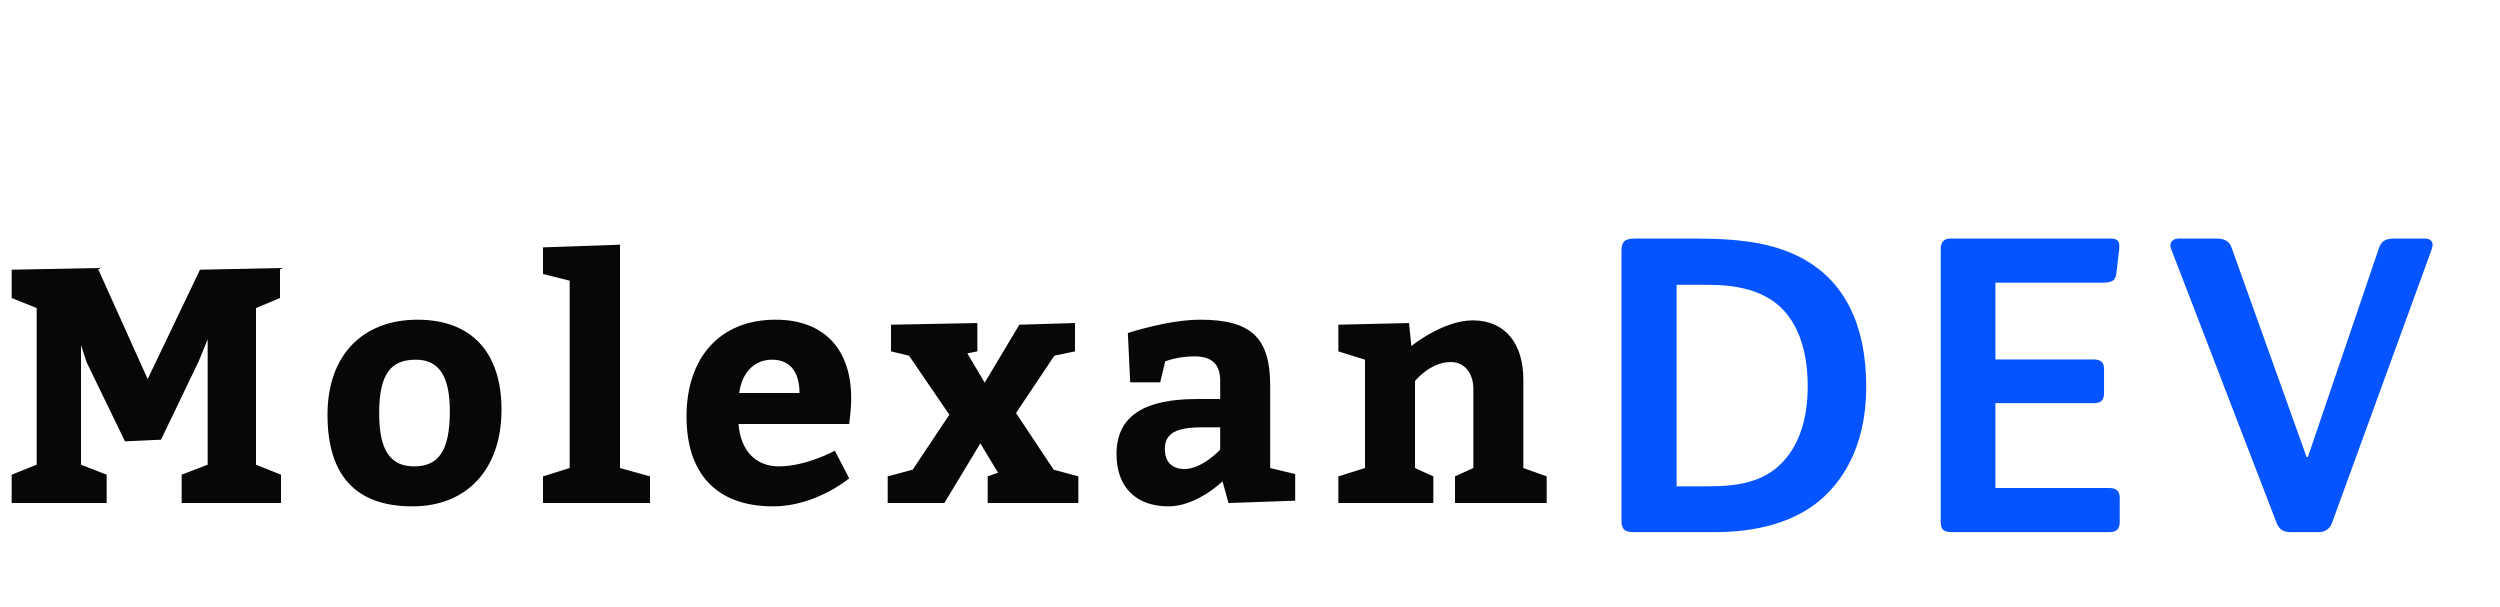
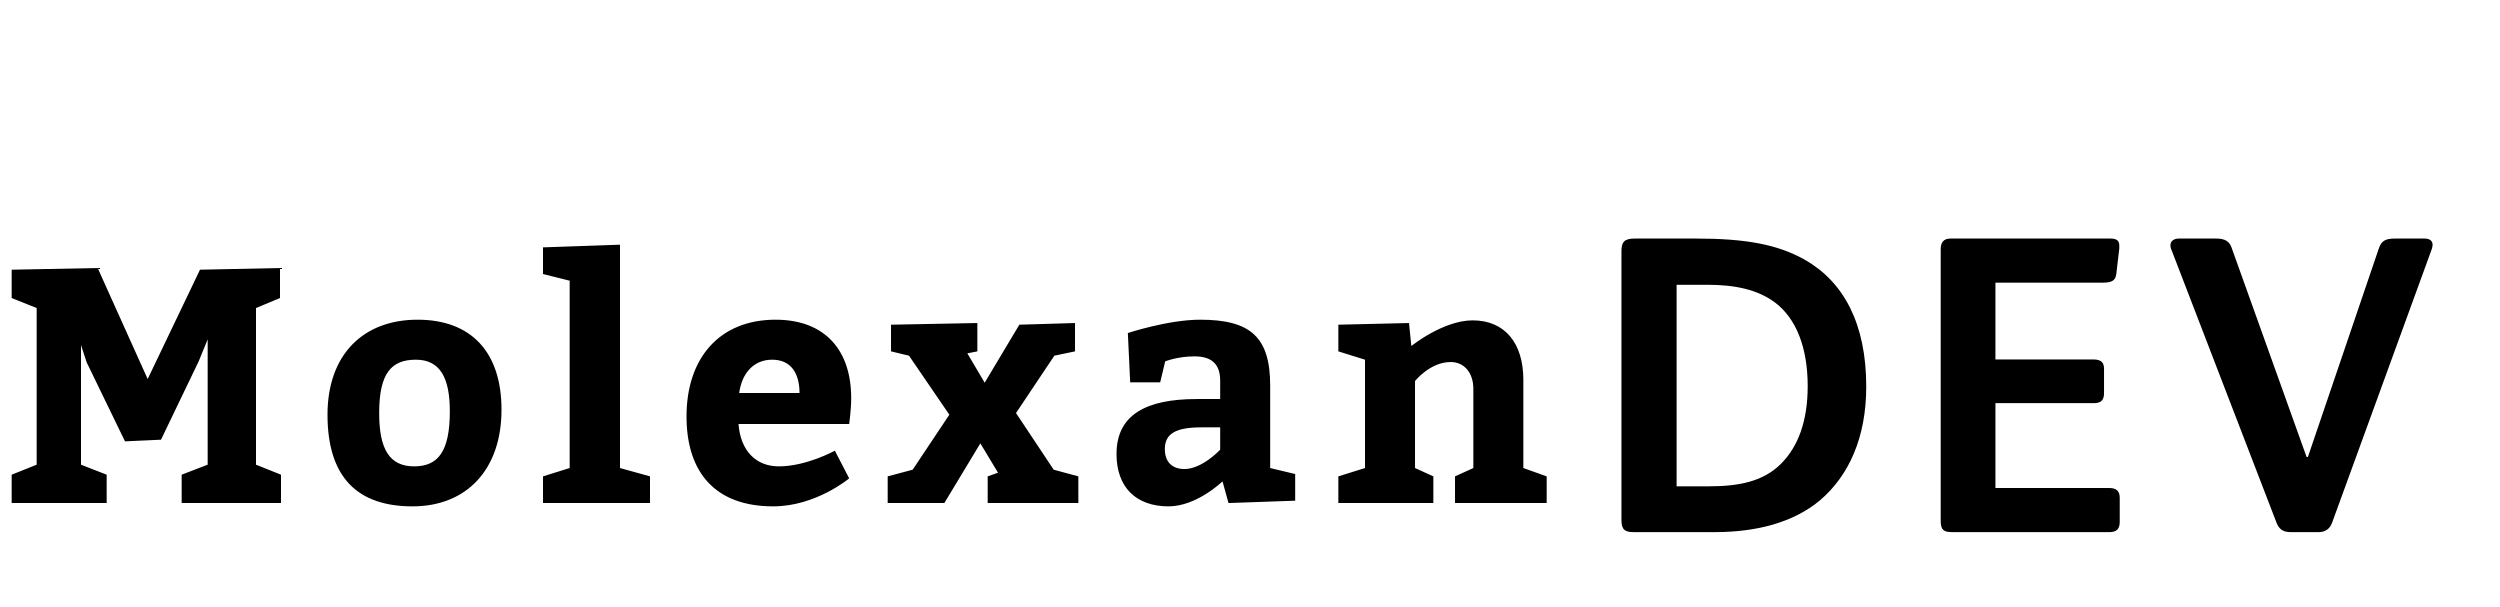
- <svg xmlns="http://www.w3.org/2000/svg" version="1.1" width="165px" height="40px" style="">
-   <path fill="#070707" d="M0.77,33.2l0-1.87l1.65-0.66l0-10.34l-1.65-0.66l0-1.87l5.676-0.11l3.3,7.326l3.454-7.216l5.28-0.11l0,1.98l-1.584,0.66l0,10.34l1.65,0.66l0,1.87l-6.556,0l0-1.87l1.716-0.66l0-8.272l-0.594,1.452l-2.486,5.17l-2.376,0.11l-2.53-5.214l-0.374-1.144l0,7.898l1.694,0.66l0,1.87l-6.27,0z M27.555,21.1c3.564,0,5.544,2.156,5.544,5.94c0,3.96-2.31,6.38-5.874,6.38c-3.586,0-5.61-1.87-5.61-6.05c0-3.96,2.354-6.27,5.94-6.27z M27.445,23.74c-1.606,0-2.42,0.88-2.42,3.52c0,2.42,0.704,3.52,2.31,3.52c1.584,0,2.354-0.99,2.354-3.63c0-2.244-0.66-3.41-2.244-3.41z M40.92,30.89l1.98,0.55l0,1.76l-7.062,0l0-1.76l1.76-0.55l0-12.364l-1.76-0.44l0-1.76l5.082-0.176l0,14.74z M56.046,27.986l-7.304,0c0.132,1.76,1.144,2.794,2.662,2.794c1.826,0,3.696-1.034,3.696-1.034l0.946,1.826s-2.2,1.848-5.016,1.848c-3.784,0-5.72-2.2-5.72-5.94c0-3.85,2.178-6.38,5.874-6.38c3.278,0,4.994,2.024,4.994,5.17c0,0.836-0.132,1.65-0.132,1.716z M48.786,25.94l3.982,0c0-1.254-0.528-2.2-1.804-2.2c-1.232,0-2.002,0.902-2.178,2.2z M70.951,23.19l-1.364,0.286l-2.53,3.784l2.486,3.74l1.628,0.44l0,1.76l-5.984,0l0-1.76l0.682-0.242l-1.166-1.936l-2.376,3.938l-3.74,0l0-1.76l1.65-0.44l2.42-3.63l-2.662-3.894l-1.188-0.286l0-1.76l5.698-0.11l0,1.87l-0.66,0.132l1.144,1.936l2.288-3.828l3.674-0.11l0,1.87z M81.082,33.2l-0.396-1.43s-1.694,1.65-3.564,1.65c-2.134,0-3.432-1.254-3.432-3.454c0-2.596,1.958-3.63,5.302-3.63l1.54,0l0-1.21c0-1.122-0.594-1.606-1.694-1.606c-1.122,0-1.936,0.33-1.936,0.33l-0.33,1.386l-1.98,0l-0.154-3.256s2.662-0.88,4.774-0.88c3.344,0,4.62,1.166,4.62,4.356l0,5.434l1.65,0.396l0,1.76z M80.532,28.206l-1.254,0c-1.716,0-2.398,0.44-2.398,1.43c0,0.836,0.462,1.32,1.298,1.32c1.166,0,2.354-1.276,2.354-1.276l0-1.474z M92.995,21.32l0.154,1.518s2.09-1.694,4.048-1.694c2.134,0,3.344,1.518,3.344,3.916l0,5.83l1.54,0.55l0,1.76l-6.05,0l0-1.76l1.21-0.55l0-5.236c0-1.012-0.572-1.76-1.496-1.76c-1.364,0-2.354,1.254-2.354,1.254l0,5.742l1.21,0.55l0,1.76l-6.27,0l0-1.76l1.76-0.55l0-7.15l-1.76-0.55l0-1.76z" />
-   <path fill="#0554ff" d="M123.172,25.516c0,3.36-1.148,5.88-3.052,7.504c-1.736,1.456-4.172,2.1-6.944,2.1l-5.348,0c-0.56,0-0.812-0.14-0.812-0.784l0-17.752c0-0.588,0.168-0.84,0.868-0.84l4.032,0c3.22,0,5.404,0.364,7.252,1.428c2.52,1.456,4.004,4.2,4.004,8.344z M119.308,25.488c0-2.548-0.756-4.48-2.184-5.544c-1.148-0.84-2.632-1.148-4.424-1.148l-2.044,0l0,13.3l2.156,0c1.932,0,3.556-0.308,4.732-1.484c1.12-1.12,1.764-2.8,1.764-5.124z M139.902,34.448c0,0.448-0.196,0.672-0.672,0.672l-10.388,0c-0.56,0-0.756-0.14-0.756-0.756l0-17.92c0-0.448,0.196-0.7,0.644-0.7l10.556,0c0.448,0,0.588,0.168,0.588,0.476l0,0.168l-0.196,1.68c-0.056,0.504-0.364,0.588-0.952,0.588l-7.028,0l0,5.068l6.468,0c0.532,0,0.7,0.224,0.7,0.616l0,1.596c0,0.476-0.196,0.672-0.672,0.672l-6.496,0l0,5.6l7.504,0c0.476,0,0.7,0.196,0.7,0.644l0,1.596z M160.552,16.164c0,0.084-0.028,0.168-0.056,0.28l-6.58,18.06c-0.14,0.392-0.448,0.616-0.868,0.616l-1.876,0c-0.532,0-0.784-0.224-0.952-0.7l-6.888-17.892c-0.056-0.112-0.084-0.224-0.084-0.336c0-0.28,0.224-0.448,0.56-0.448l2.464,0c0.588,0,0.868,0.196,1.008,0.588l4.956,13.832l0.084,0l4.676-13.748c0.168-0.504,0.42-0.672,1.064-0.672l1.96,0c0.364,0,0.532,0.168,0.532,0.42z" />
+ <svg xmlns="http://www.w3.org/2000/svg" width="165" height="40">
+   <path d="M.77 33.2v-1.87l1.65-.66V20.33l-1.65-.66V17.8l5.676-.11 3.3 7.326L13.2 17.8l5.28-.11v1.98l-1.584.66v10.34l1.65.66v1.87H11.99v-1.87l1.716-.66v-8.272l-.594 1.452-2.486 5.17-2.376.11-2.53-5.214-.374-1.144v7.898l1.694.66v1.87H.77zm26.785-12.1c3.564 0 5.544 2.156 5.544 5.94 0 3.96-2.31 6.38-5.874 6.38-3.586 0-5.61-1.87-5.61-6.05 0-3.96 2.354-6.27 5.94-6.27zm-.11 2.64c-1.606 0-2.42.88-2.42 3.52 0 2.42.704 3.52 2.31 3.52 1.584 0 2.354-.99 2.354-3.63 0-2.244-.66-3.41-2.244-3.41zm13.475 7.15 1.98.55v1.76h-7.062v-1.76l1.76-.55V18.526l-1.76-.44v-1.76l5.082-.176v14.74zm15.126-2.904h-7.304c.132 1.76 1.144 2.794 2.662 2.794 1.826 0 3.696-1.034 3.696-1.034l.946 1.826s-2.2 1.848-5.016 1.848c-3.784 0-5.72-2.2-5.72-5.94 0-3.85 2.178-6.38 5.874-6.38 3.278 0 4.994 2.024 4.994 5.17 0 .836-.132 1.65-.132 1.716zm-7.26-2.046h3.982c0-1.254-.528-2.2-1.804-2.2-1.232 0-2.002.902-2.178 2.2zm22.165-2.75-1.364.286-2.53 3.784L69.543 31l1.628.44v1.76h-5.984v-1.76l.682-.242-1.166-1.936-2.376 3.938h-3.74v-1.76l1.65-.44 2.42-3.63-2.662-3.894-1.188-.286v-1.76l5.698-.11v1.87l-.66.132 1.144 1.936 2.288-3.828 3.674-.11v1.87zM81.082 33.2l-.396-1.43s-1.694 1.65-3.564 1.65c-2.134 0-3.432-1.254-3.432-3.454 0-2.596 1.958-3.63 5.302-3.63h1.54v-1.21c0-1.122-.594-1.606-1.694-1.606-1.122 0-1.936.33-1.936.33l-.33 1.386h-1.98l-.154-3.256s2.662-.88 4.774-.88c3.344 0 4.62 1.166 4.62 4.356v5.434l1.65.396v1.76zm-.55-4.994h-1.254c-1.716 0-2.398.44-2.398 1.43 0 .836.462 1.32 1.298 1.32 1.166 0 2.354-1.276 2.354-1.276v-1.474zm12.463-6.886.154 1.518s2.09-1.694 4.048-1.694c2.134 0 3.344 1.518 3.344 3.916v5.83l1.54.55v1.76h-6.05v-1.76l1.21-.55v-5.236c0-1.012-.572-1.76-1.496-1.76-1.364 0-2.354 1.254-2.354 1.254v5.742l1.21.55v1.76h-6.27v-1.76l1.76-.55v-7.15l-1.76-.55v-1.76zM123.172 25.516c0 3.36-1.148 5.88-3.052 7.504-1.736 1.456-4.172 2.1-6.944 2.1h-5.348c-.56 0-.812-.14-.812-.784V16.584c0-.588.168-.84.868-.84h4.032c3.22 0 5.404.364 7.252 1.428 2.52 1.456 4.004 4.2 4.004 8.344zm-3.864-.028c0-2.548-.756-4.48-2.184-5.544-1.148-.84-2.632-1.148-4.424-1.148h-2.044v13.3h2.156c1.932 0 3.556-.308 4.732-1.484 1.12-1.12 1.764-2.8 1.764-5.124zm20.594 8.96c0 .448-.196.672-.672.672h-10.388c-.56 0-.756-.14-.756-.756v-17.92c0-.448.196-.7.644-.7h10.556c.448 0 .588.168.588.476v.168l-.196 1.68c-.056.504-.364.588-.952.588h-7.028v5.068h6.468c.532 0 .7.224.7.616v1.596c0 .476-.196.672-.672.672h-6.496v5.6h7.504c.476 0 .7.196.7.644v1.596zm20.65-18.284c0 .084-.028.168-.056.28l-6.58 18.06c-.14.392-.448.616-.868.616h-1.876c-.532 0-.784-.224-.952-.7l-6.888-17.892a.746.746 0 0 1-.084-.336c0-.28.224-.448.56-.448h2.464c.588 0 .868.196 1.008.588l4.956 13.832h.084l4.676-13.748c.168-.504.42-.672 1.064-.672h1.96c.364 0 .532.168.532.42z" />
</svg>
